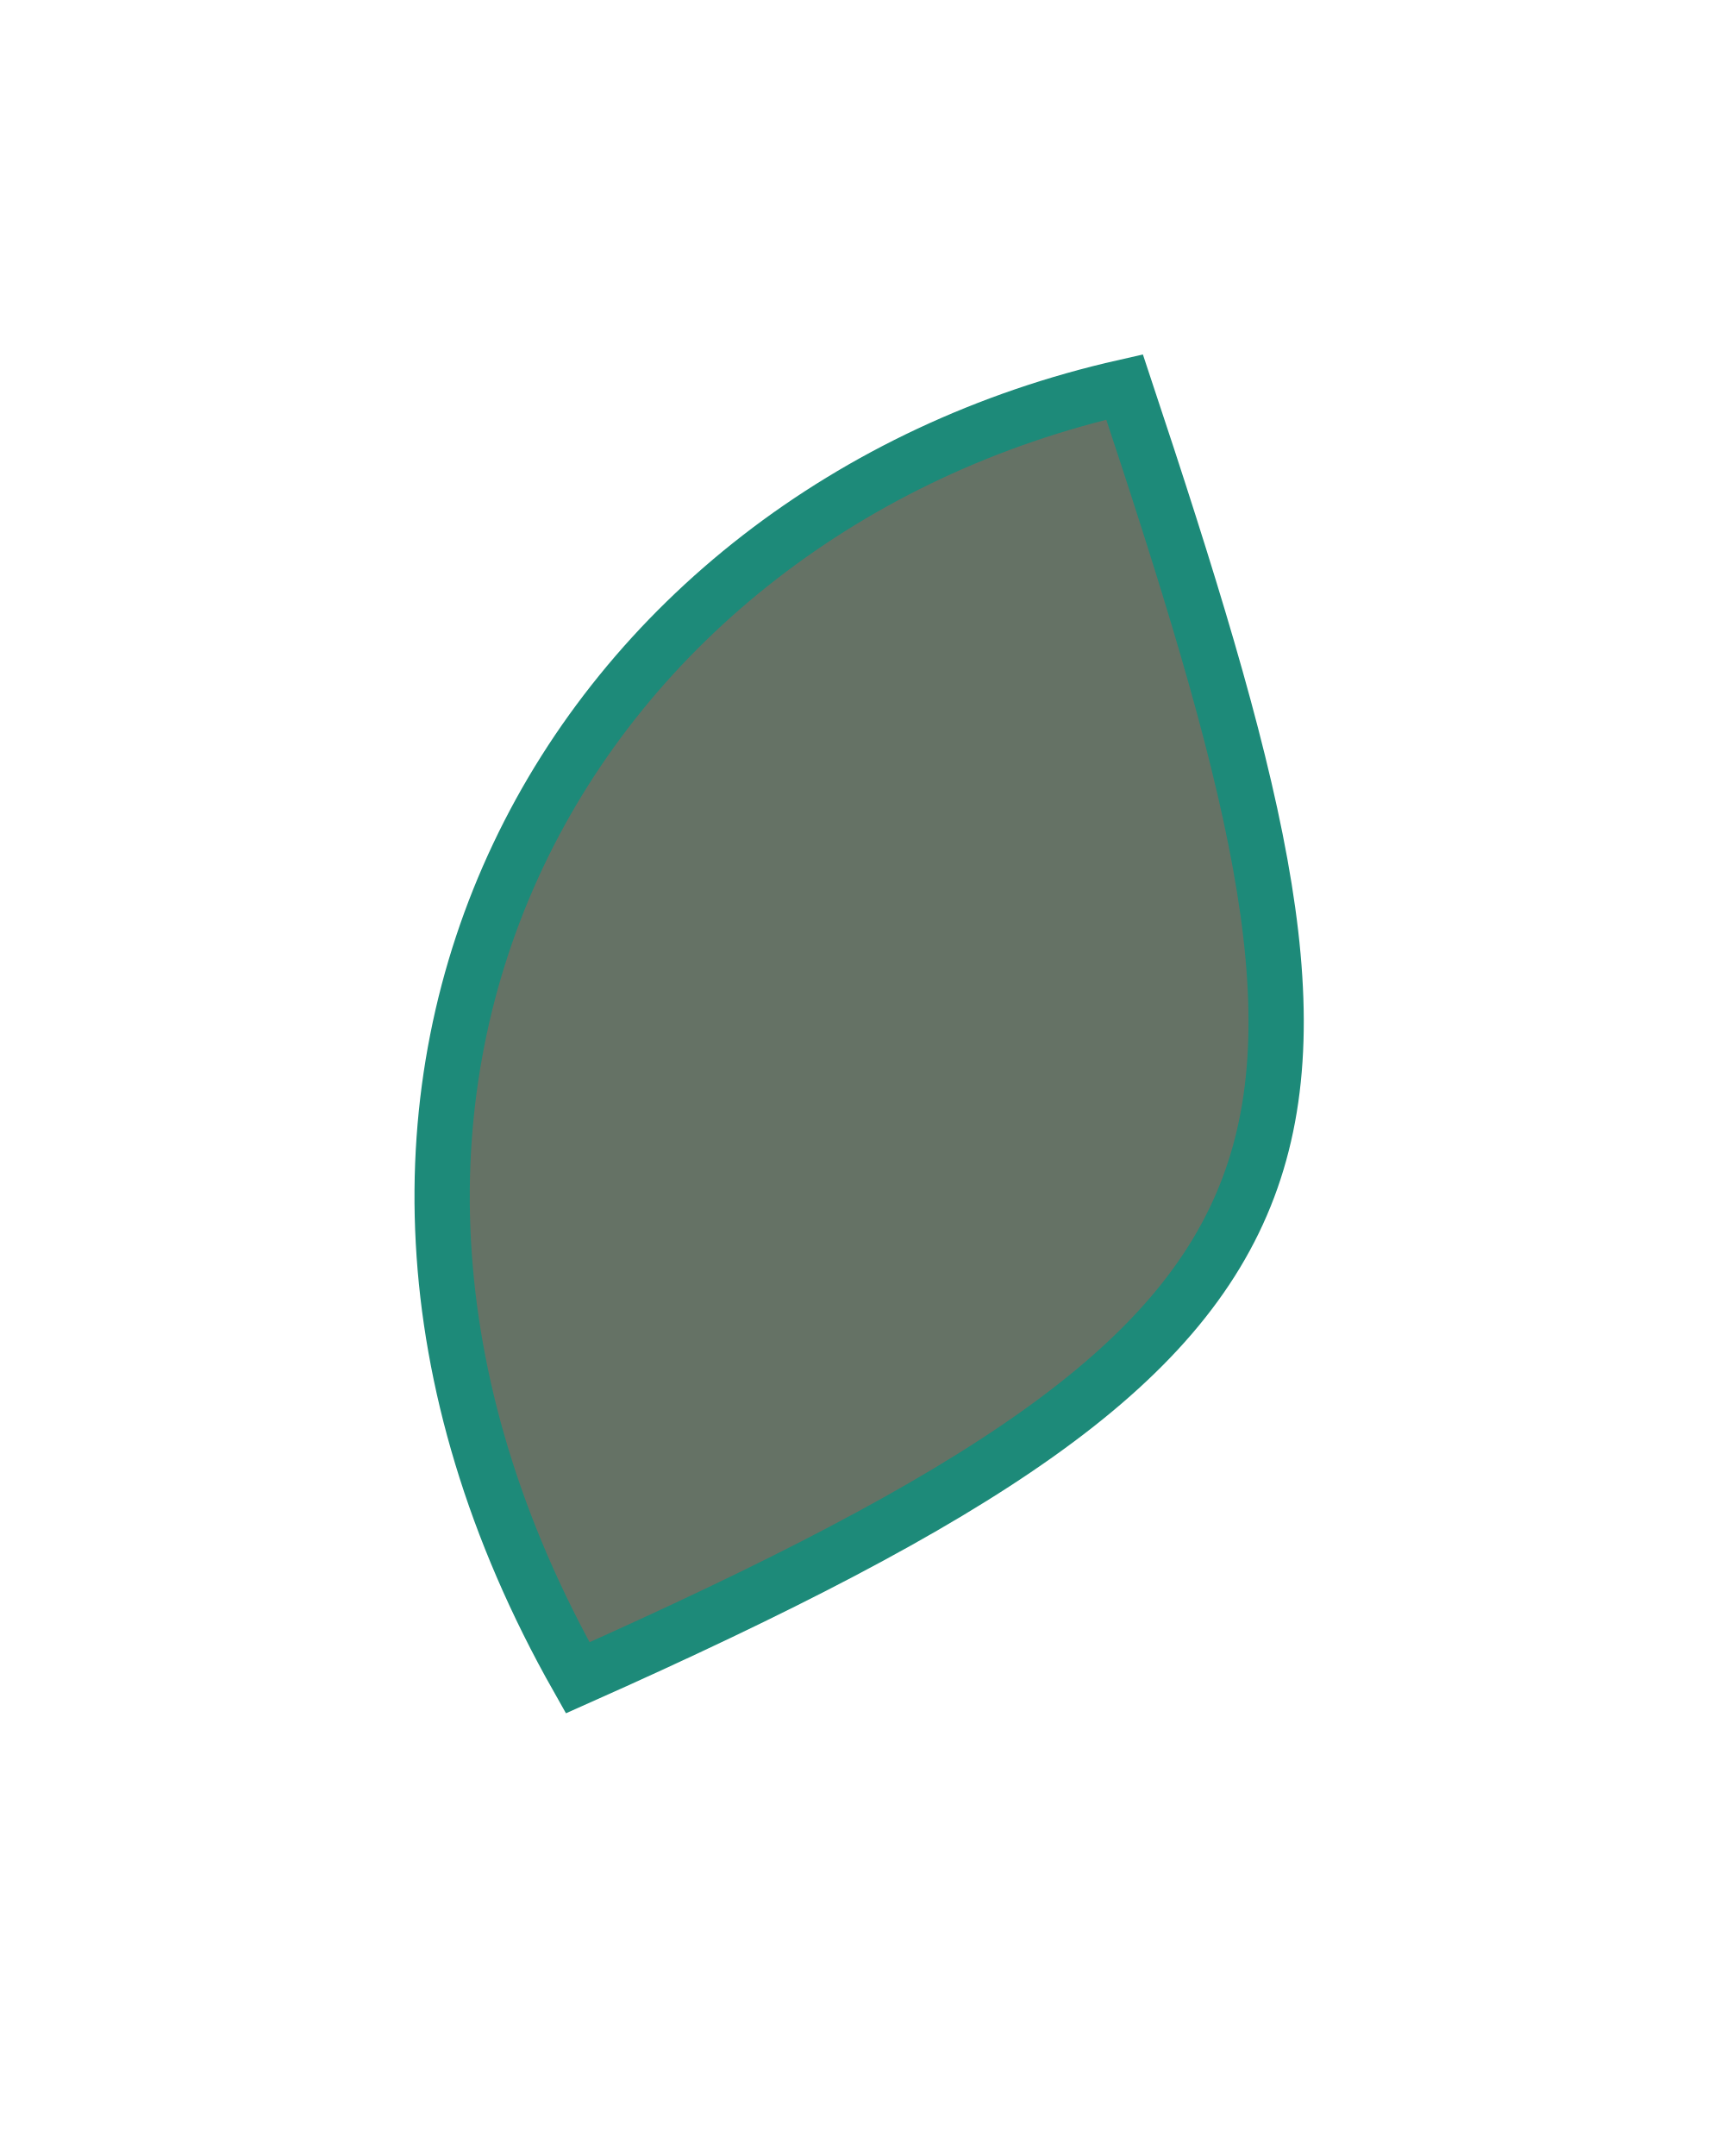
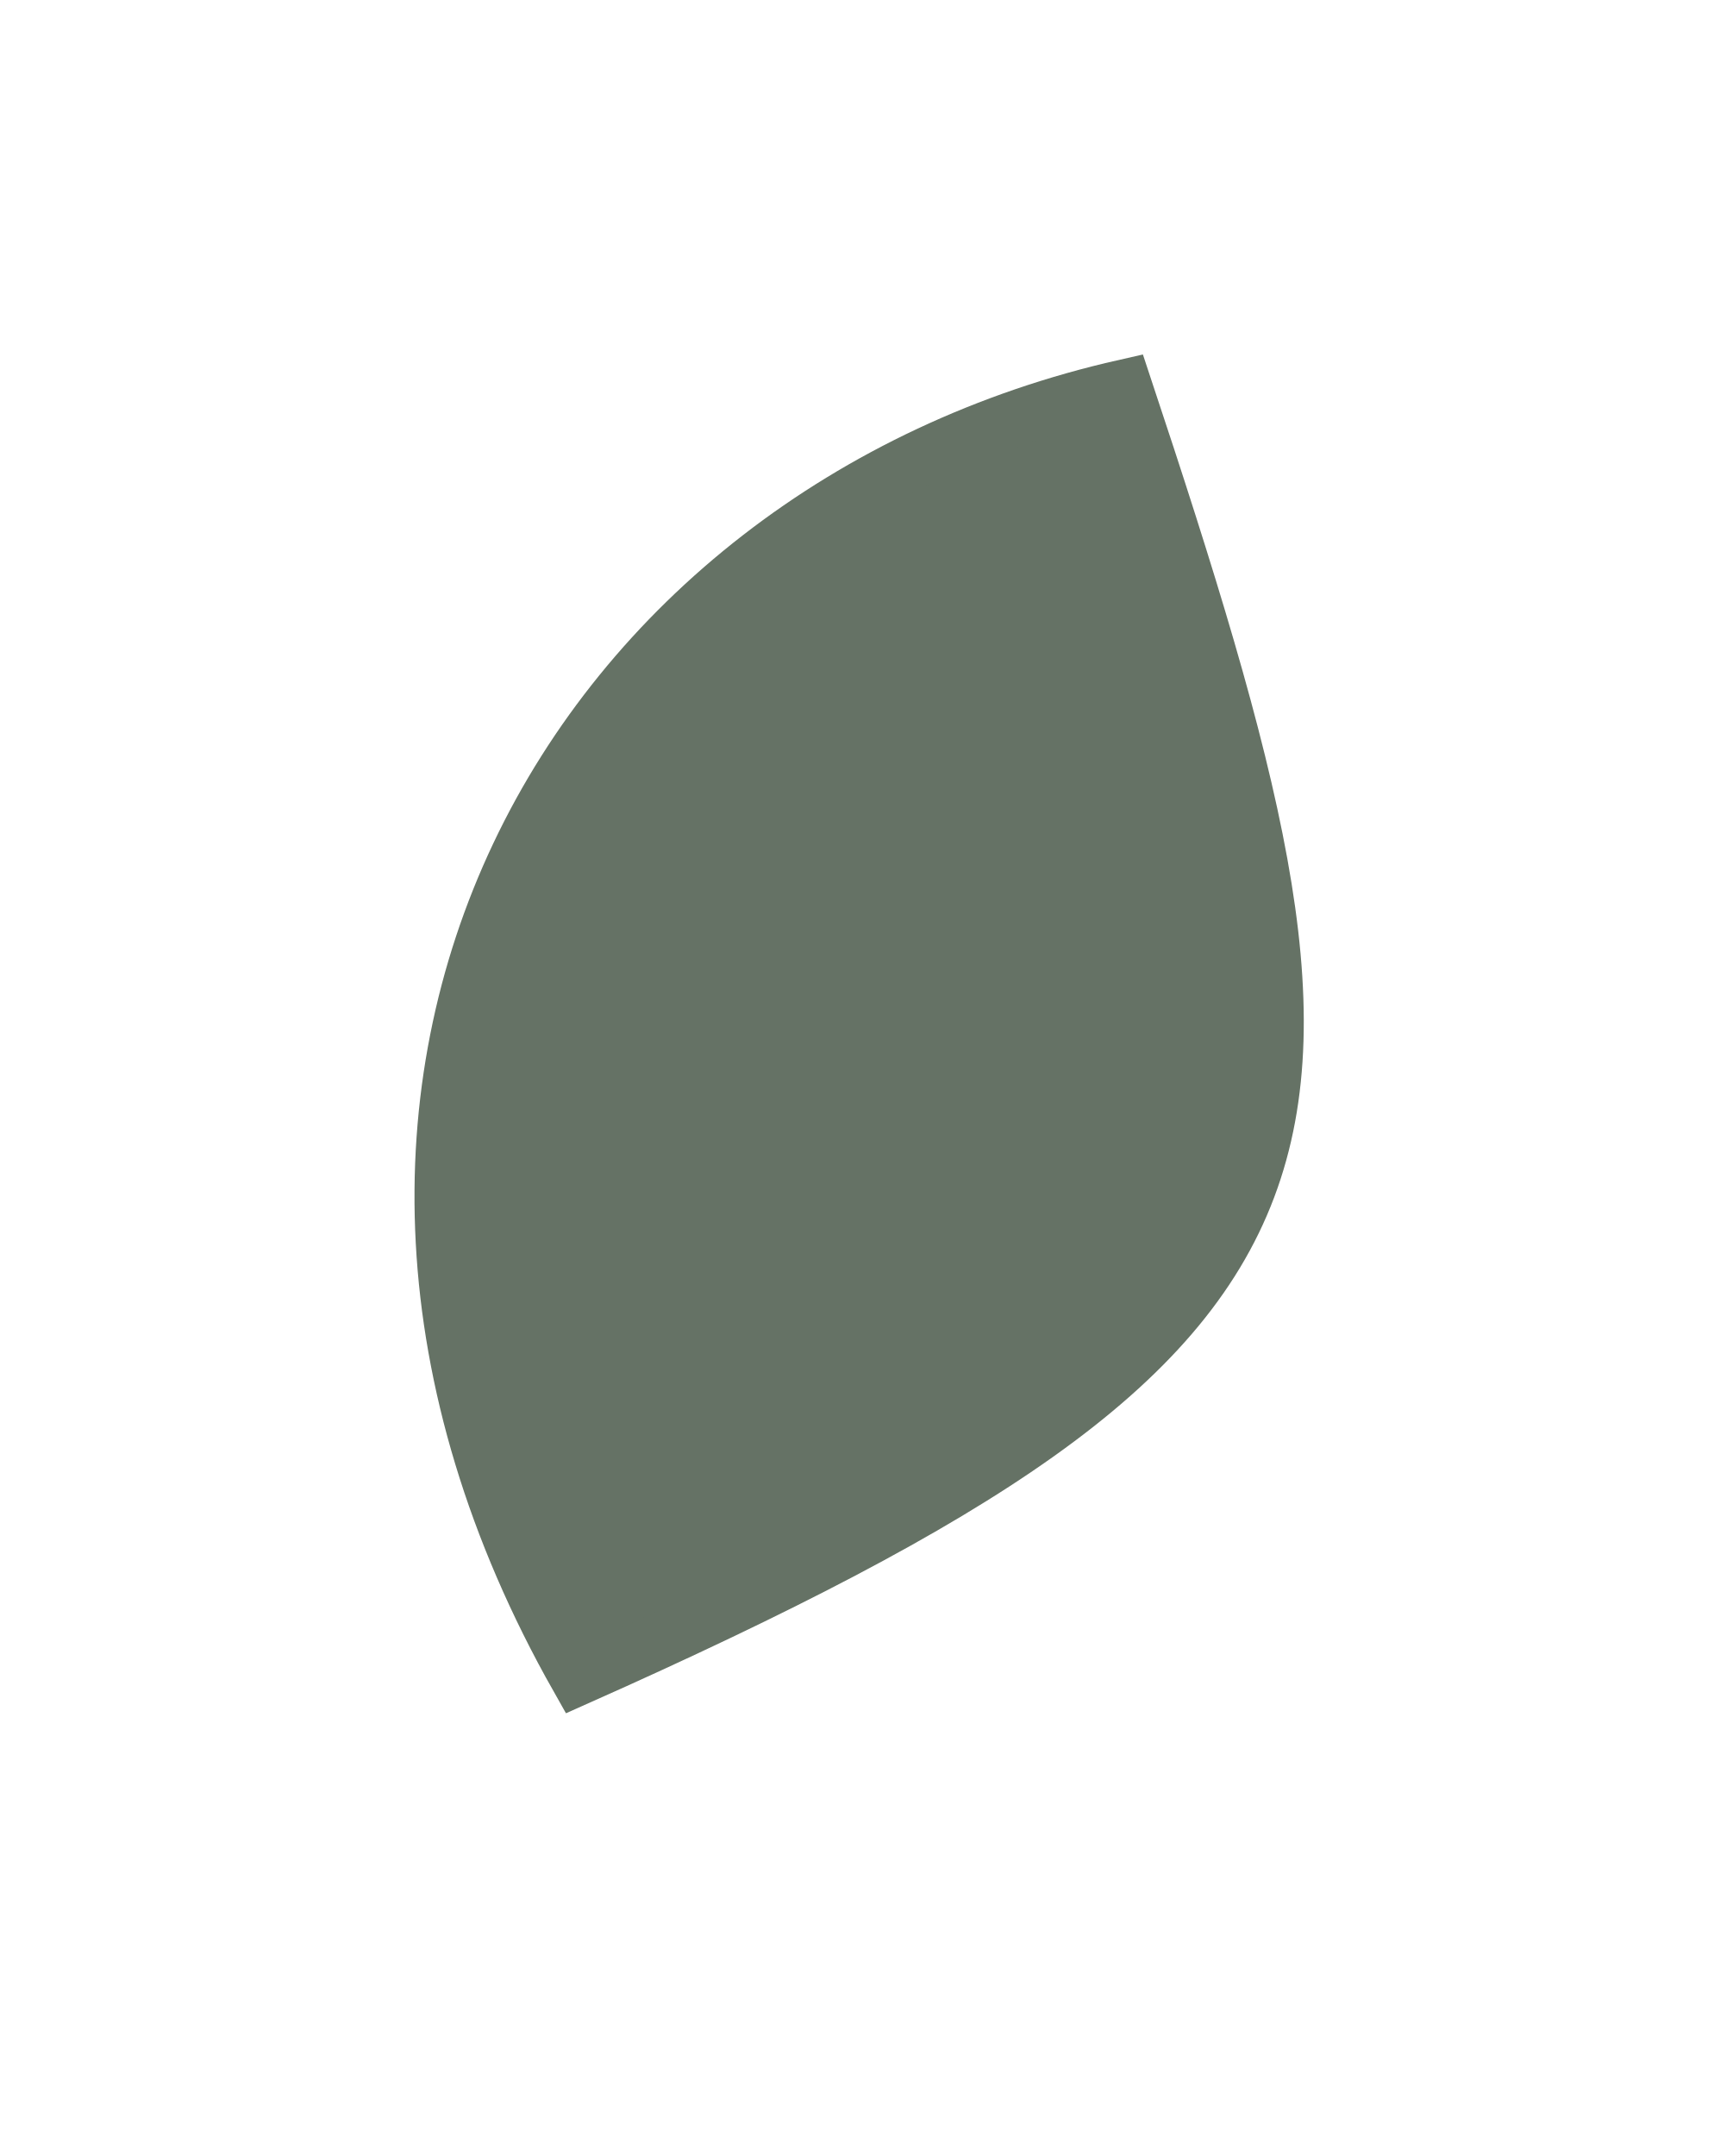
<svg xmlns="http://www.w3.org/2000/svg" width="31" height="39" viewBox="0 0 31 39" fill="#00A6FB">
-   <path d="M20.348 7C10.394 9.252 4.345 19.552 10.452 30.35C24.974 23.883 24.989 20.959 20.348 7Z" fill="#657265" stroke="#1D8A79" stroke-miterlimit="10" />
+   <path d="M20.348 7C10.394 9.252 4.345 19.552 10.452 30.35C24.974 23.883 24.989 20.959 20.348 7Z" fill="#657265" stroke="#657265" stroke-miterlimit="10" />
</svg>
